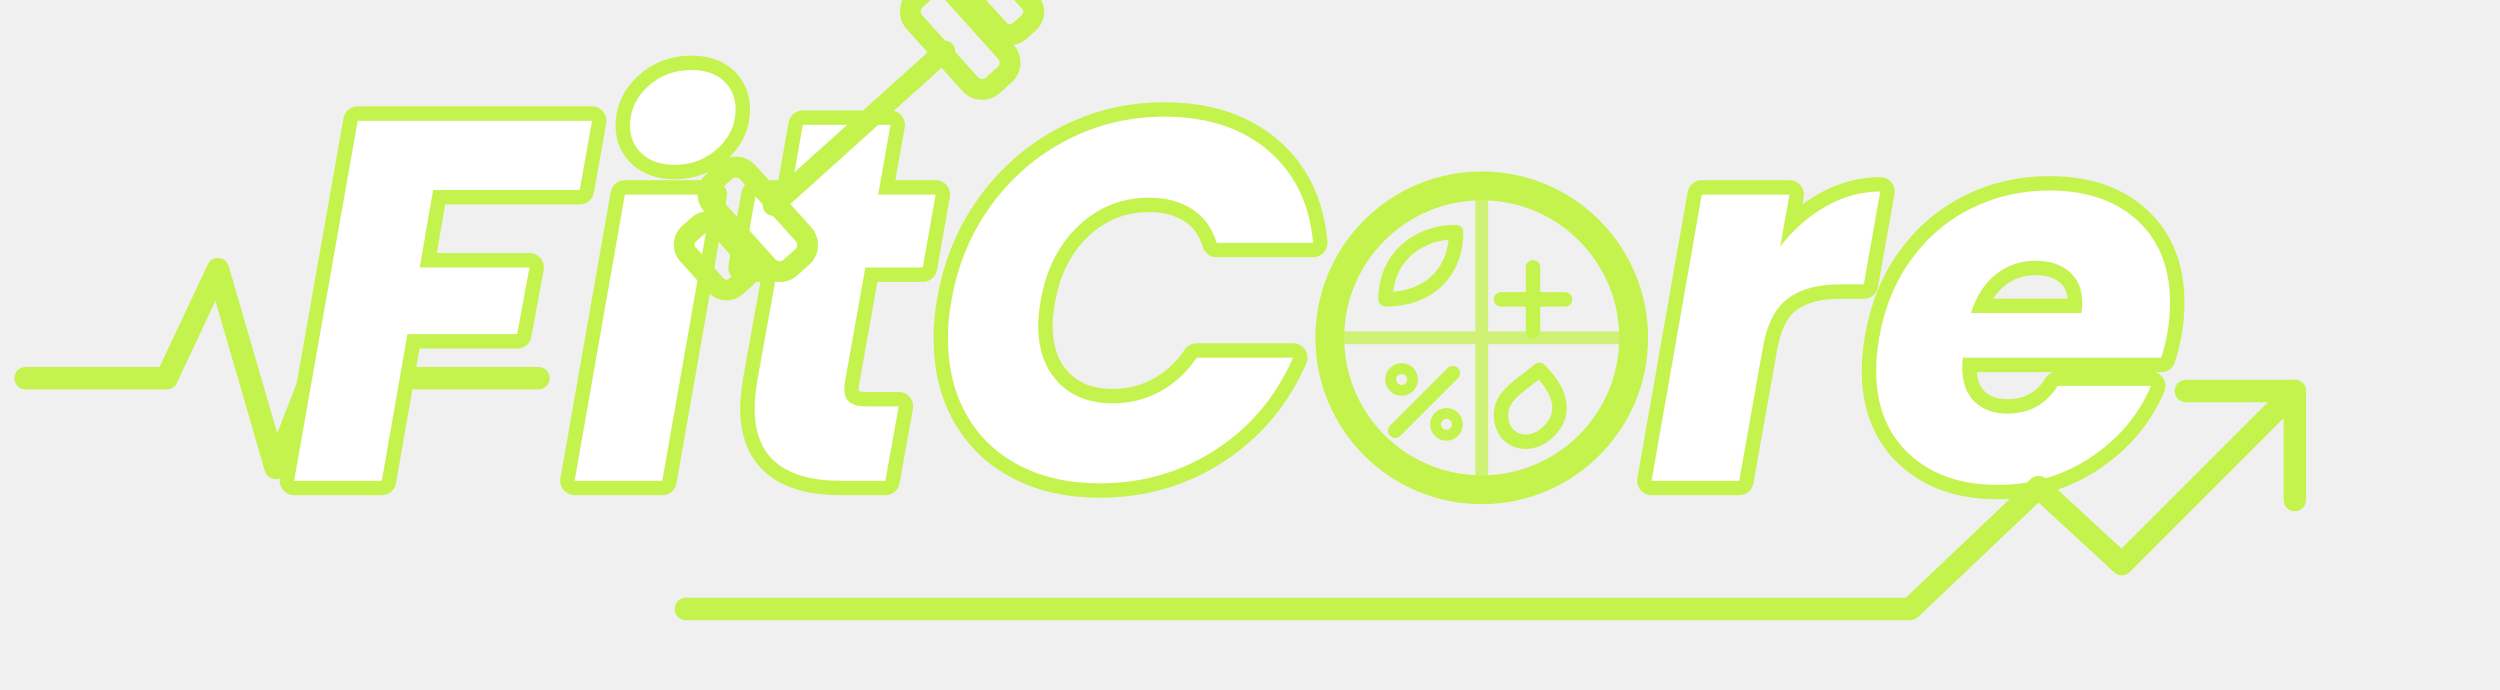
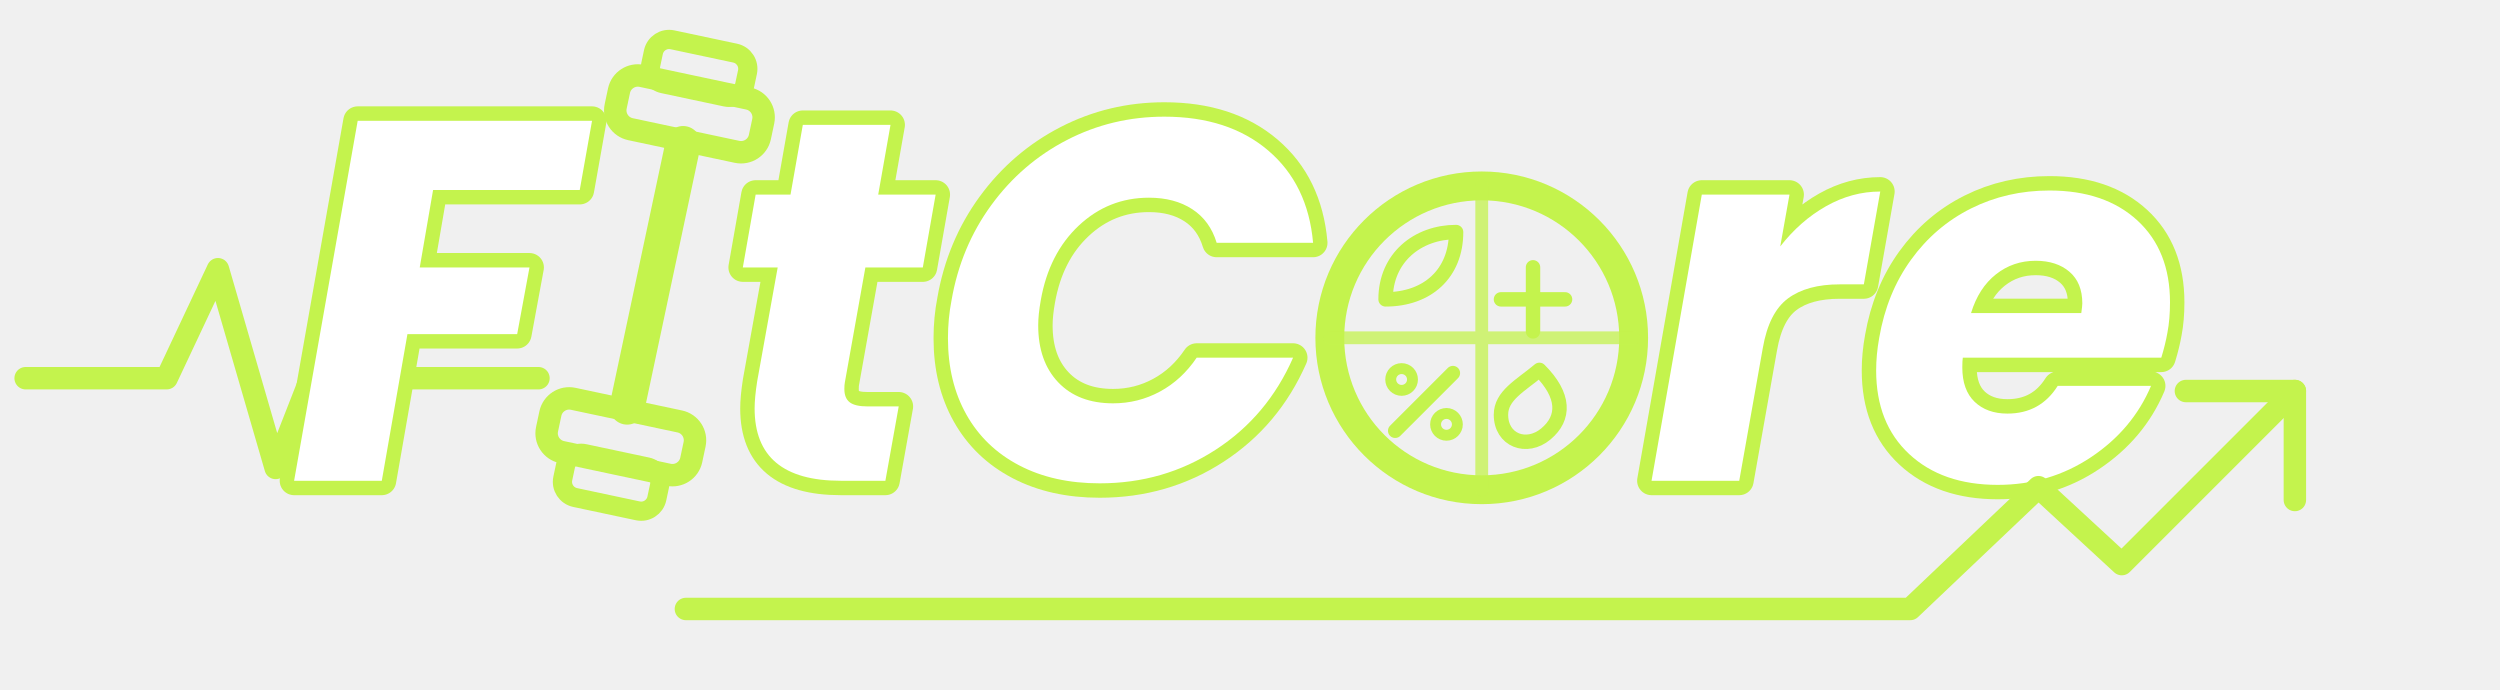
<svg xmlns="http://www.w3.org/2000/svg" viewBox="0 0 780 215" width="780" height="215" role="img" aria-label="FitCore">
  <path d="M 8 118 H 52 L 68 84 L 86 146 L 104 100 L 118 118 H 168" fill="none" stroke="#C4F34D" stroke-width="7" stroke-linecap="round" stroke-linejoin="round" />
  <g transform="translate(90.0,150.0) scale(0.16,-0.16)" fill="none" stroke="#C4F34D" stroke-width="56.2" stroke-linejoin="round">
    <path d="M592 702 568 567H282L256 416H470L446 286H232L182 0H11L135 702Z" transform="translate(0,0)" />
-     <path d="M119 692Q119 737 154.0 769.0Q189 801 239 801Q279 801 302.0 779.5Q325 758 325 724Q325 680 290.0 648.0Q255 616 206 616Q166 616 142.5 637.5Q119 659 119 692ZM280 558 182 0H11L109 558Z" transform="translate(547,0)" />
    <path d="M243 192Q242 187 242 179Q242 161 252.5 153.0Q263 145 287 145H348L322 0H235Q67 0 67 141Q67 162 72 194L112 416H44L69 558H137L161 694H332L308 558H420L395 416H283Z" transform="translate(842,0)" />
    <path d="M460 710Q585 710 662.5 644.0Q740 578 750 464H562Q549 507 514.5 529.5Q480 552 430 552Q351 552 293.0 497.5Q235 443 219 352Q214 324 214 303Q214 233 253.0 192.0Q292 151 360 151Q409 151 451.5 174.0Q494 197 523 240H711Q661 126 560.0 60.5Q459 -5 334 -5Q244 -5 177.0 30.0Q110 65 74.0 129.0Q38 193 38 278Q38 316 45 352Q63 456 122.5 537.5Q182 619 270.0 664.5Q358 710 460 710Z" transform="translate(1248,0)" />
    <path d="M457 564 425 383H378Q314 383 277.0 355.5Q240 328 228 259L182 0H11L109 558H280L262 457Q301 507 351.5 535.5Q402 564 457 564Z" transform="translate(2647,0)" />
    <path d="M594 348Q594 315 589 289Q585 266 577 240H190Q189 234 189 221Q189 177 213.0 154.0Q237 131 277 131Q341 131 375 185H557Q521 100 440.0 46.0Q359 -8 258 -8Q150 -8 85.5 52.0Q21 112 21 215Q21 246 27 279Q42 366 89.0 431.0Q136 496 206.0 531.0Q276 566 359 566Q467 566 530.5 507.5Q594 449 594 348ZM423 346Q423 386 398.0 407.5Q373 429 332 429Q288 429 254.5 402.5Q221 376 206 327H421Q423 341 423 346Z" transform="translate(3075,0)" />
  </g>
  <g transform="translate(90.0,150.0) scale(0.16,-0.16)" fill="#FFFFFF">
    <path d="M592 702 568 567H282L256 416H470L446 286H232L182 0H11L135 702Z" transform="translate(0,0)" />
-     <path d="M119 692Q119 737 154.0 769.0Q189 801 239 801Q279 801 302.0 779.5Q325 758 325 724Q325 680 290.0 648.0Q255 616 206 616Q166 616 142.5 637.5Q119 659 119 692ZM280 558 182 0H11L109 558Z" transform="translate(547,0)" />
    <path d="M243 192Q242 187 242 179Q242 161 252.5 153.0Q263 145 287 145H348L322 0H235Q67 0 67 141Q67 162 72 194L112 416H44L69 558H137L161 694H332L308 558H420L395 416H283Z" transform="translate(842,0)" />
    <path d="M460 710Q585 710 662.5 644.0Q740 578 750 464H562Q549 507 514.5 529.5Q480 552 430 552Q351 552 293.0 497.5Q235 443 219 352Q214 324 214 303Q214 233 253.0 192.0Q292 151 360 151Q409 151 451.5 174.0Q494 197 523 240H711Q661 126 560.0 60.5Q459 -5 334 -5Q244 -5 177.0 30.0Q110 65 74.0 129.0Q38 193 38 278Q38 316 45 352Q63 456 122.5 537.5Q182 619 270.0 664.5Q358 710 460 710Z" transform="translate(1248,0)" />
    <path d="M457 564 425 383H378Q314 383 277.0 355.5Q240 328 228 259L182 0H11L109 558H280L262 457Q301 507 351.5 535.5Q402 564 457 564Z" transform="translate(2647,0)" />
    <path d="M594 348Q594 315 589 289Q585 266 577 240H190Q189 234 189 221Q189 177 213.0 154.0Q237 131 277 131Q341 131 375 185H557Q521 100 440.0 46.0Q359 -8 258 -8Q150 -8 85.5 52.0Q21 112 21 215Q21 246 27 279Q42 366 89.0 431.0Q136 496 206.0 531.0Q276 566 359 566Q467 566 530.5 507.5Q594 449 594 348ZM423 346Q423 386 398.0 407.5Q373 429 332 429Q288 429 254.5 402.5Q221 376 206 327H421Q423 341 423 346Z" transform="translate(3075,0)" />
  </g>
  <g fill="none" stroke="#C4F34D" stroke-linecap="round" stroke-linejoin="round">
    <circle cx="462.3" cy="105.4" r="47.4" stroke-width="9" />
    <path d="M 462.3 58 V 152.8 M 414.9 105.4 H 509.7" stroke-width="4" opacity="0.75" />
    <path d="M 432.3 93.4 c 0 -13 10 -21 22 -21 0 13 -9 21 -22 21 z" stroke-width="4.5" />
    <path d="M 478.3 83.4 v 20 M 468.3 93.4 h 20" stroke-width="4.5" />
    <path d="M 435.3 134.4 l 18 -18" stroke-width="4.5" />
    <circle cx="437.3" cy="118.4" r="3.4" stroke-width="3.4" />
    <circle cx="451.3" cy="132.4" r="3.4" stroke-width="3.4" />
    <path d="M 480.3 115.4 c 8 8 8 15 2 20 -6 5 -14 2 -14 -6 0 -6 6 -9 12 -14 z" stroke-width="4.5" />
  </g>
-   <g transform="rotate(-42 268 40)" fill="none" stroke="#C4F34D" stroke-linecap="round" stroke-linejoin="round" stroke-width="6.5">
-     <path d="M 232 40 H 304" />
-     <rect x="218" y="22" width="15" height="36" rx="5" />
-     <rect x="202" y="29" width="13" height="22" rx="4.5" />
-     <rect x="303" y="22" width="15" height="36" rx="5" />
-     <rect x="321" y="29" width="13" height="22" rx="4.5" />
+   <g transform="rotate(12 204.4 85.9)" fill="none" stroke="#C4F34D" stroke-linecap="round" stroke-linejoin="round">
+     <path d="M 204.4 43.9 V 127.9" stroke-width="11" />
+     <rect x="181.4" y="25.9" width="46" height="17" rx="6" stroke-width="7" />
+     <rect x="189.4" y="12.9" width="30" height="14" rx="5" stroke-width="6" />
+     <rect x="181.4" y="128.9" width="46" height="17" rx="6" stroke-width="7" />
+     <rect x="189.4" y="144.9" width="30" height="14" rx="5" stroke-width="6" />
  </g>
  <g fill="none" stroke="#C4F34D" stroke-width="7" stroke-linecap="round" stroke-linejoin="round">
    <path d="M 214 190 H 596 L 636 152 L 662 176 L 716 122" />
    <path d="M 682 122 H 716 V 156" />
  </g>
</svg>
